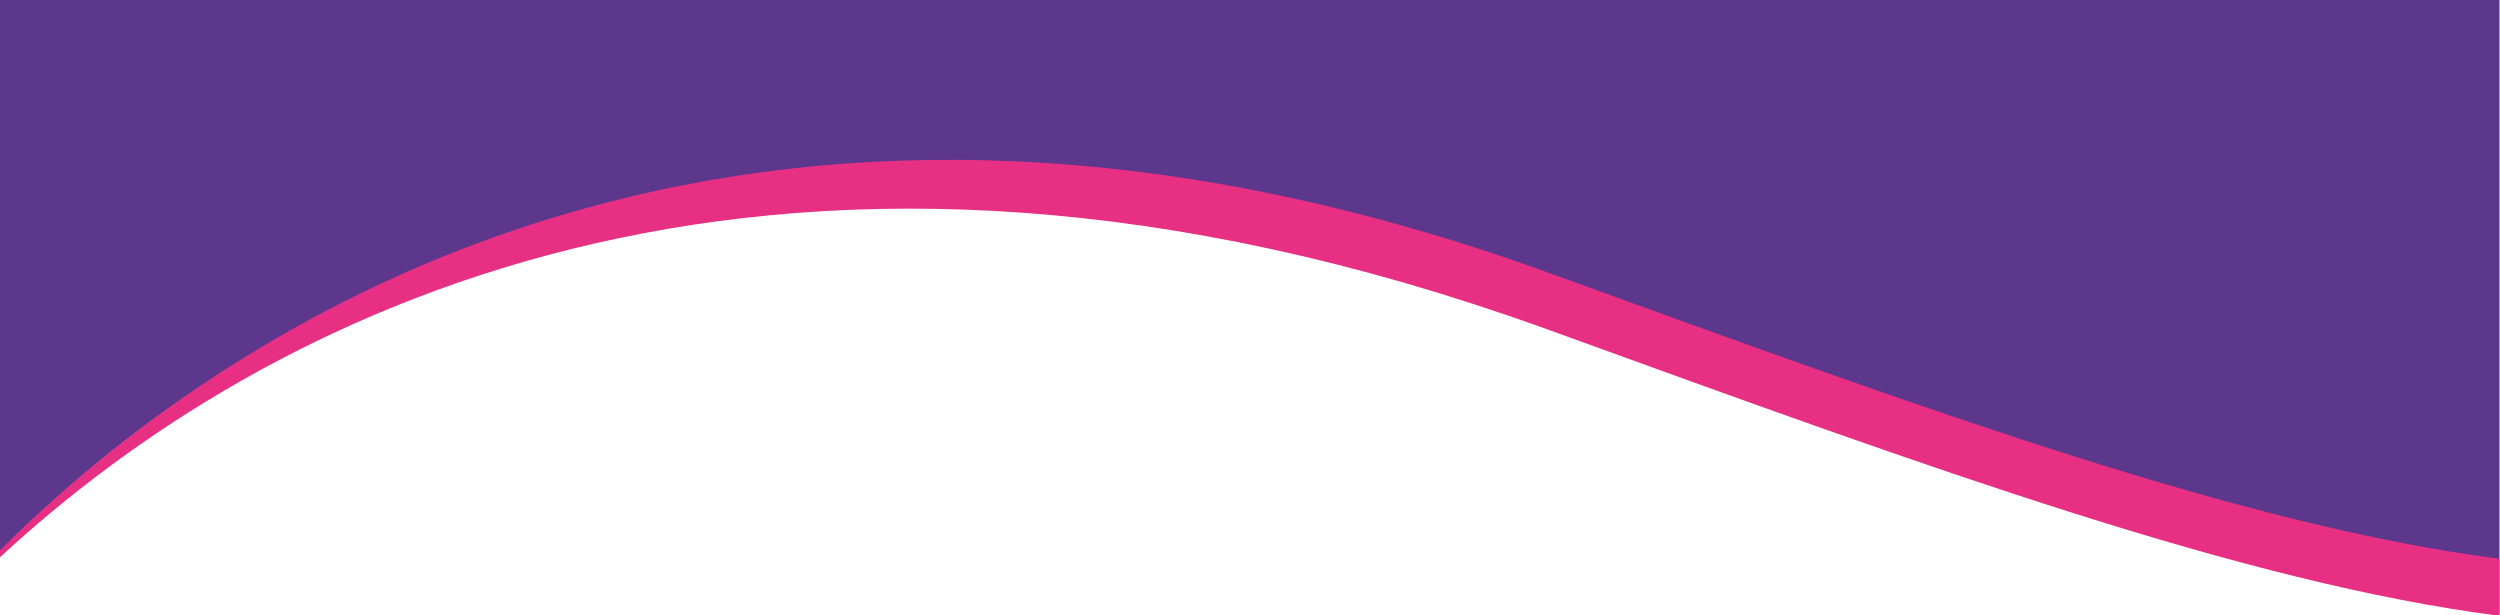
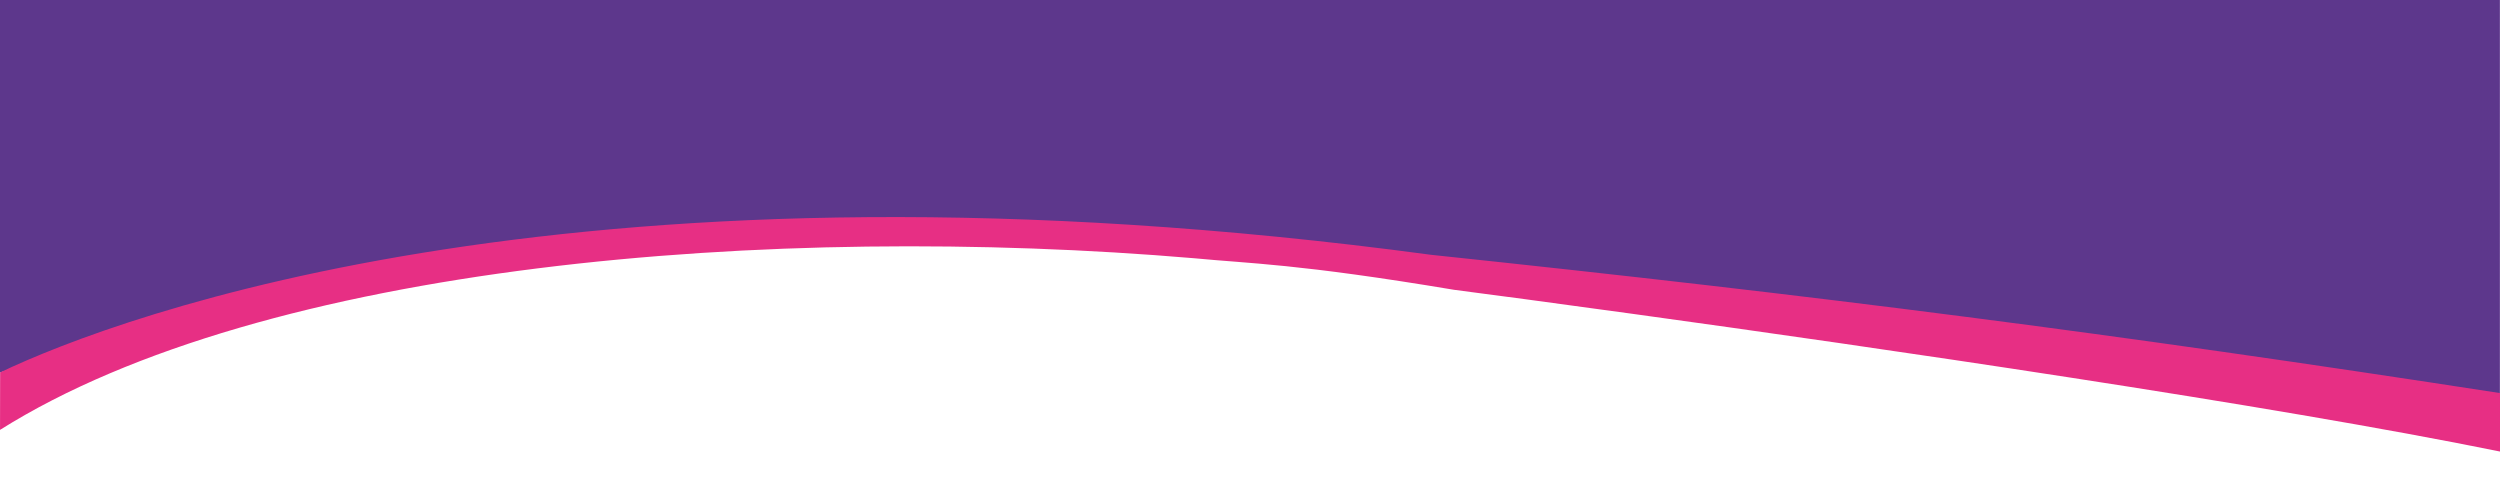
- <svg xmlns="http://www.w3.org/2000/svg" width="1526" height="375" viewBox="0 0 1526 375" fill="none" version="1.1" id="svg2">
+ <svg xmlns="http://www.w3.org/2000/svg" width="1921" height="376" viewBox="0 0 1921 376" fill="none" version="1.1" id="svg2">
  <defs id="defs2" />
-   <path d="M1525.68 1.92304e-05V375C1369.35 353.337 1181.17 279.797 945.727 188.414C937.386 185.168 929.088 182.058 920.858 179.052C462.924 11.255 158.933 175.471 0 336.814V1.92304e-05H1525.68Z" fill="#5D378C" id="path1" />
-   <path d="m 1525.647,341.091 v 34.817 c -156.33,-20.252 -344.51,-89 -579.953,-174.429 -8.341,-3.034 -16.639,-5.941 -24.869,-8.755 -457.934,-156.864 -760.671,-0.841 -920.858,147.482 v -4.361 C 160.096,176.9 473.88,-4.454 945.694,166.662 c 235.443,85.429 423.623,154.177 579.953,174.429 z" fill="#e72f84" id="path2" />
+   <path d="M 1920.921,3.96729e-4 V 322.205 C 1048.503,185.959 1026.492,204.364 853.909,185.407 681.327,166.452 391.056,145.685 -0.132,286.369 L 0,3.96729e-4 Z" fill="#5d378c" id="path1" style="stroke-width:0.999" />
+   <path d="M 1921.68,302.147 1921,346.966 C 1744.494,311.006 1440.368,266.82 1255.627,241.307 1192.045,232.526 1142.604,225.957 1117.374,222.696 996.784,202.512 960.031,202.557 917.854,198.458 593.127,170.873 202.965,202.714 0.016,330.323 L 0.093,286.164 C 92.229,242.112 450.178,108.446 1099.567,195.785 c 298.61,31.505 520.693,59.852 822.113,106.363 z" fill="#e72f84" id="path2" />
</svg>
